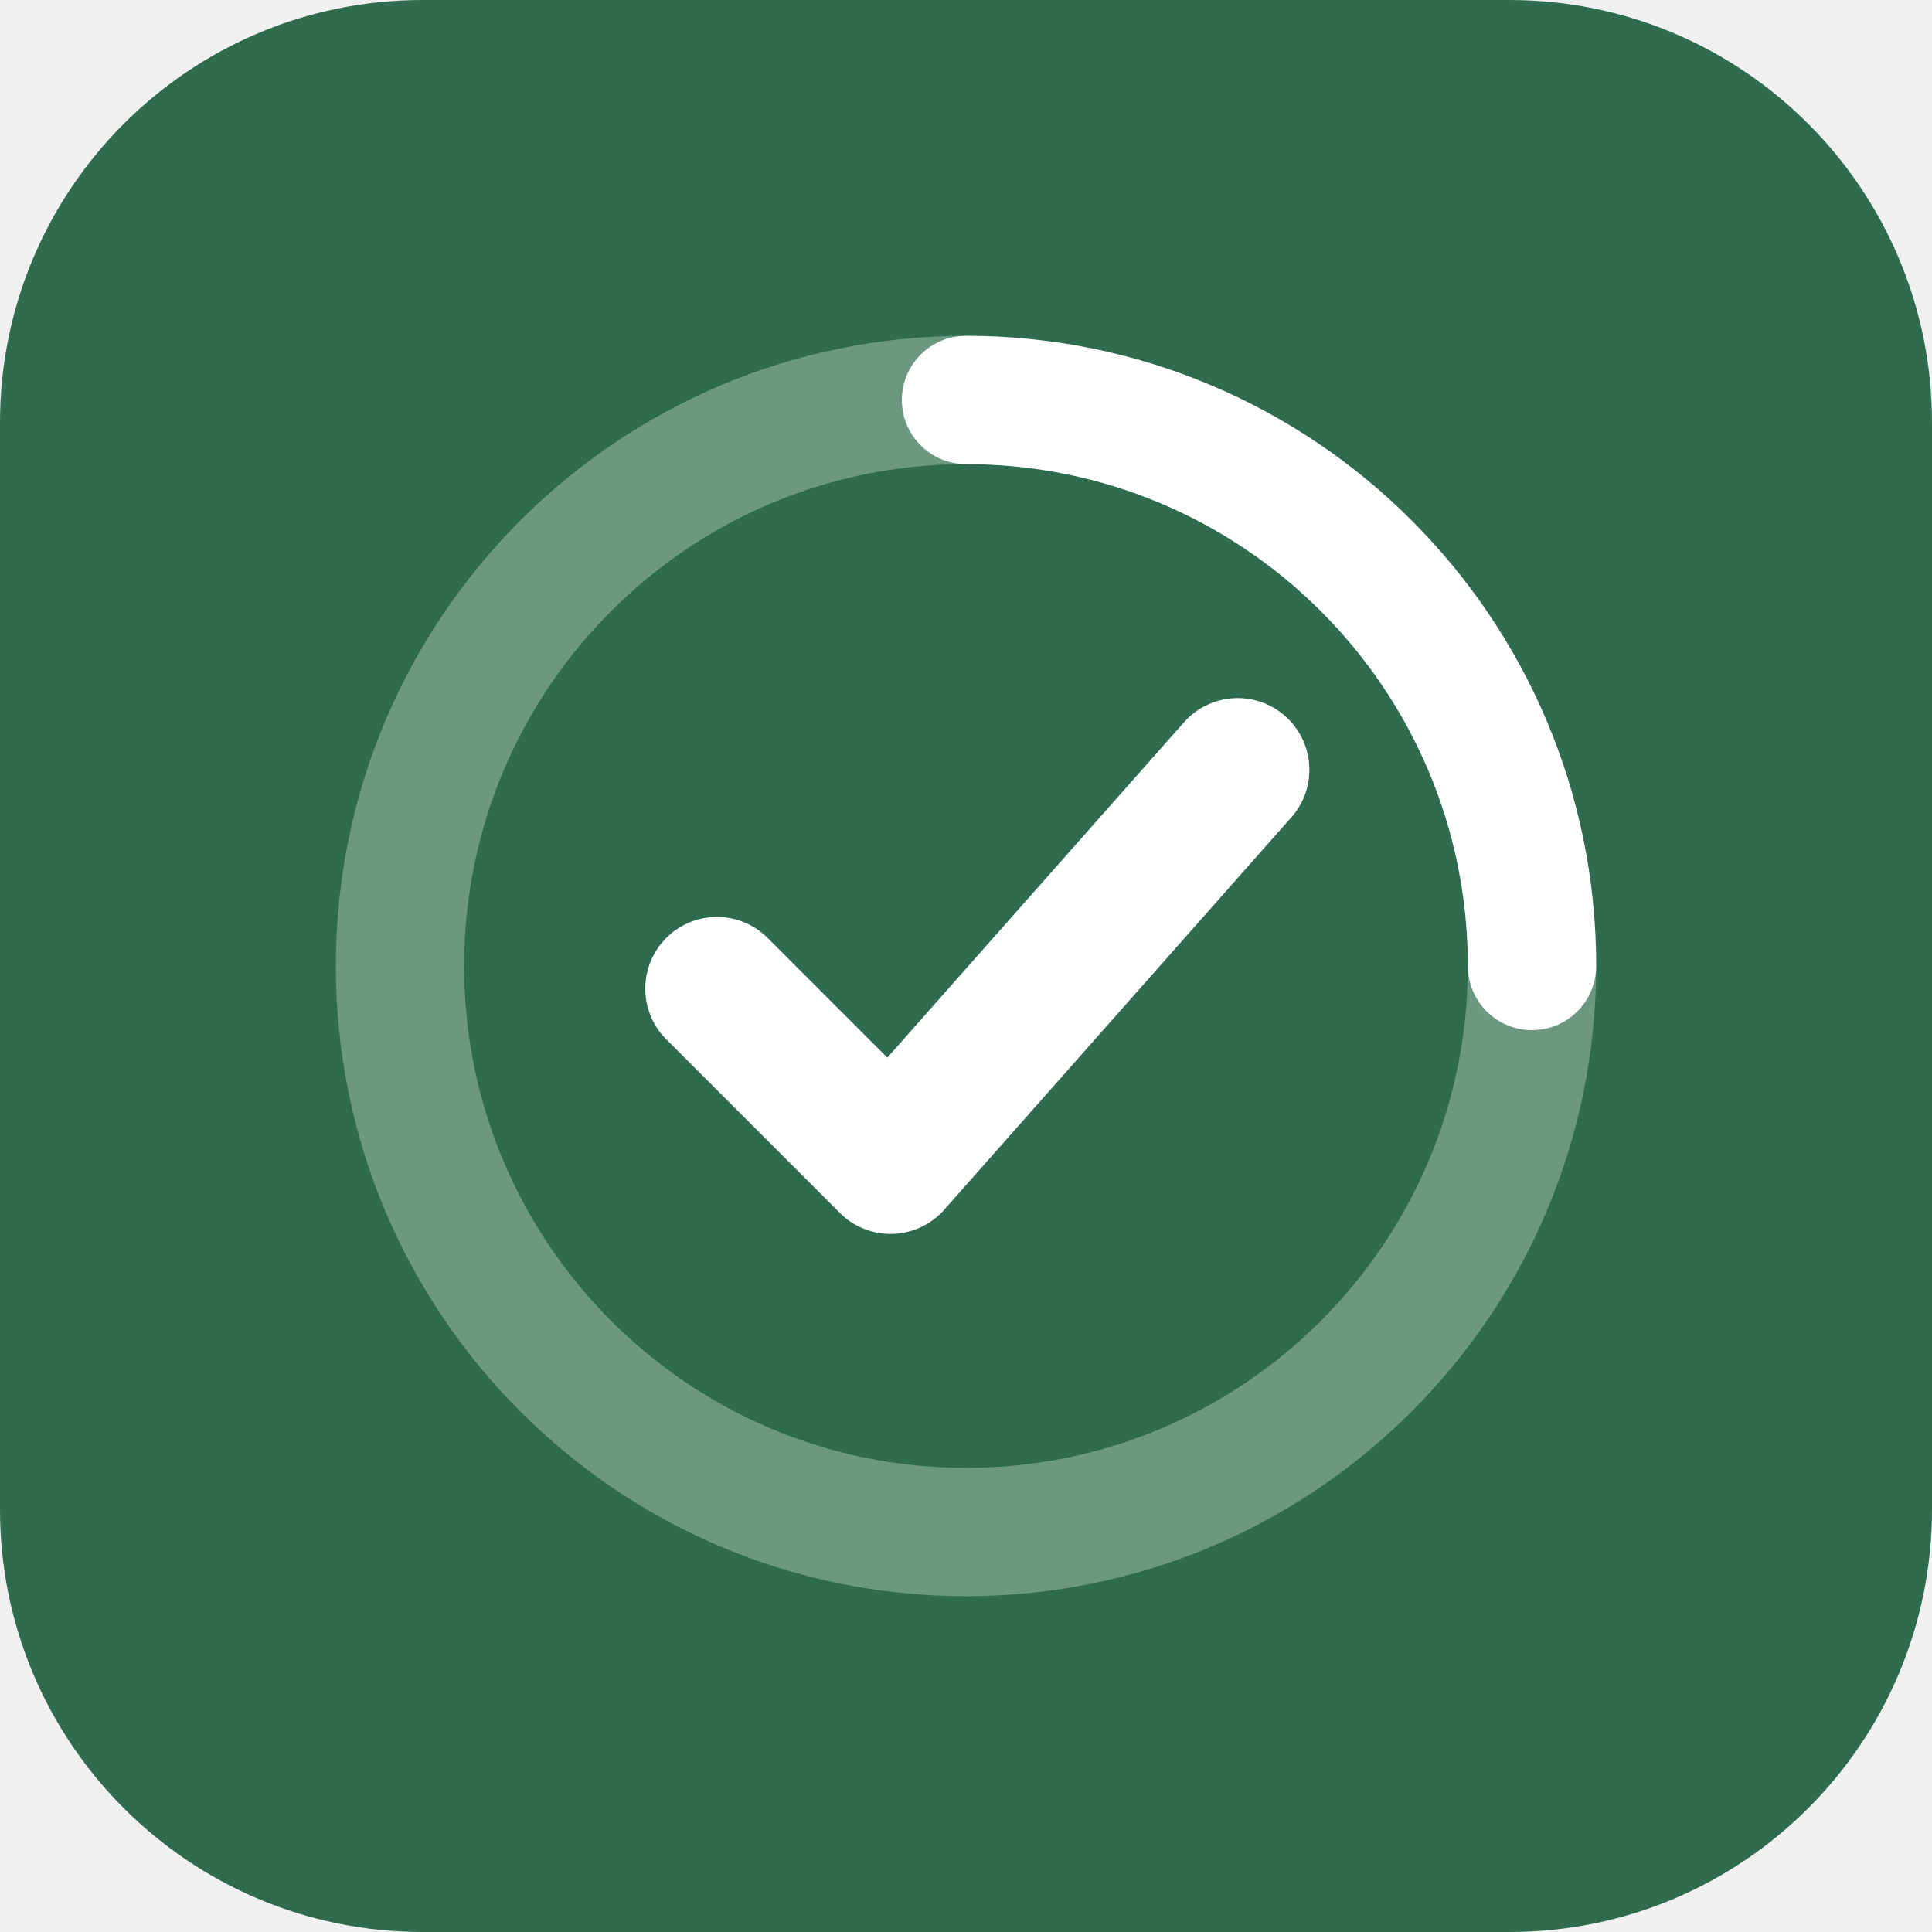
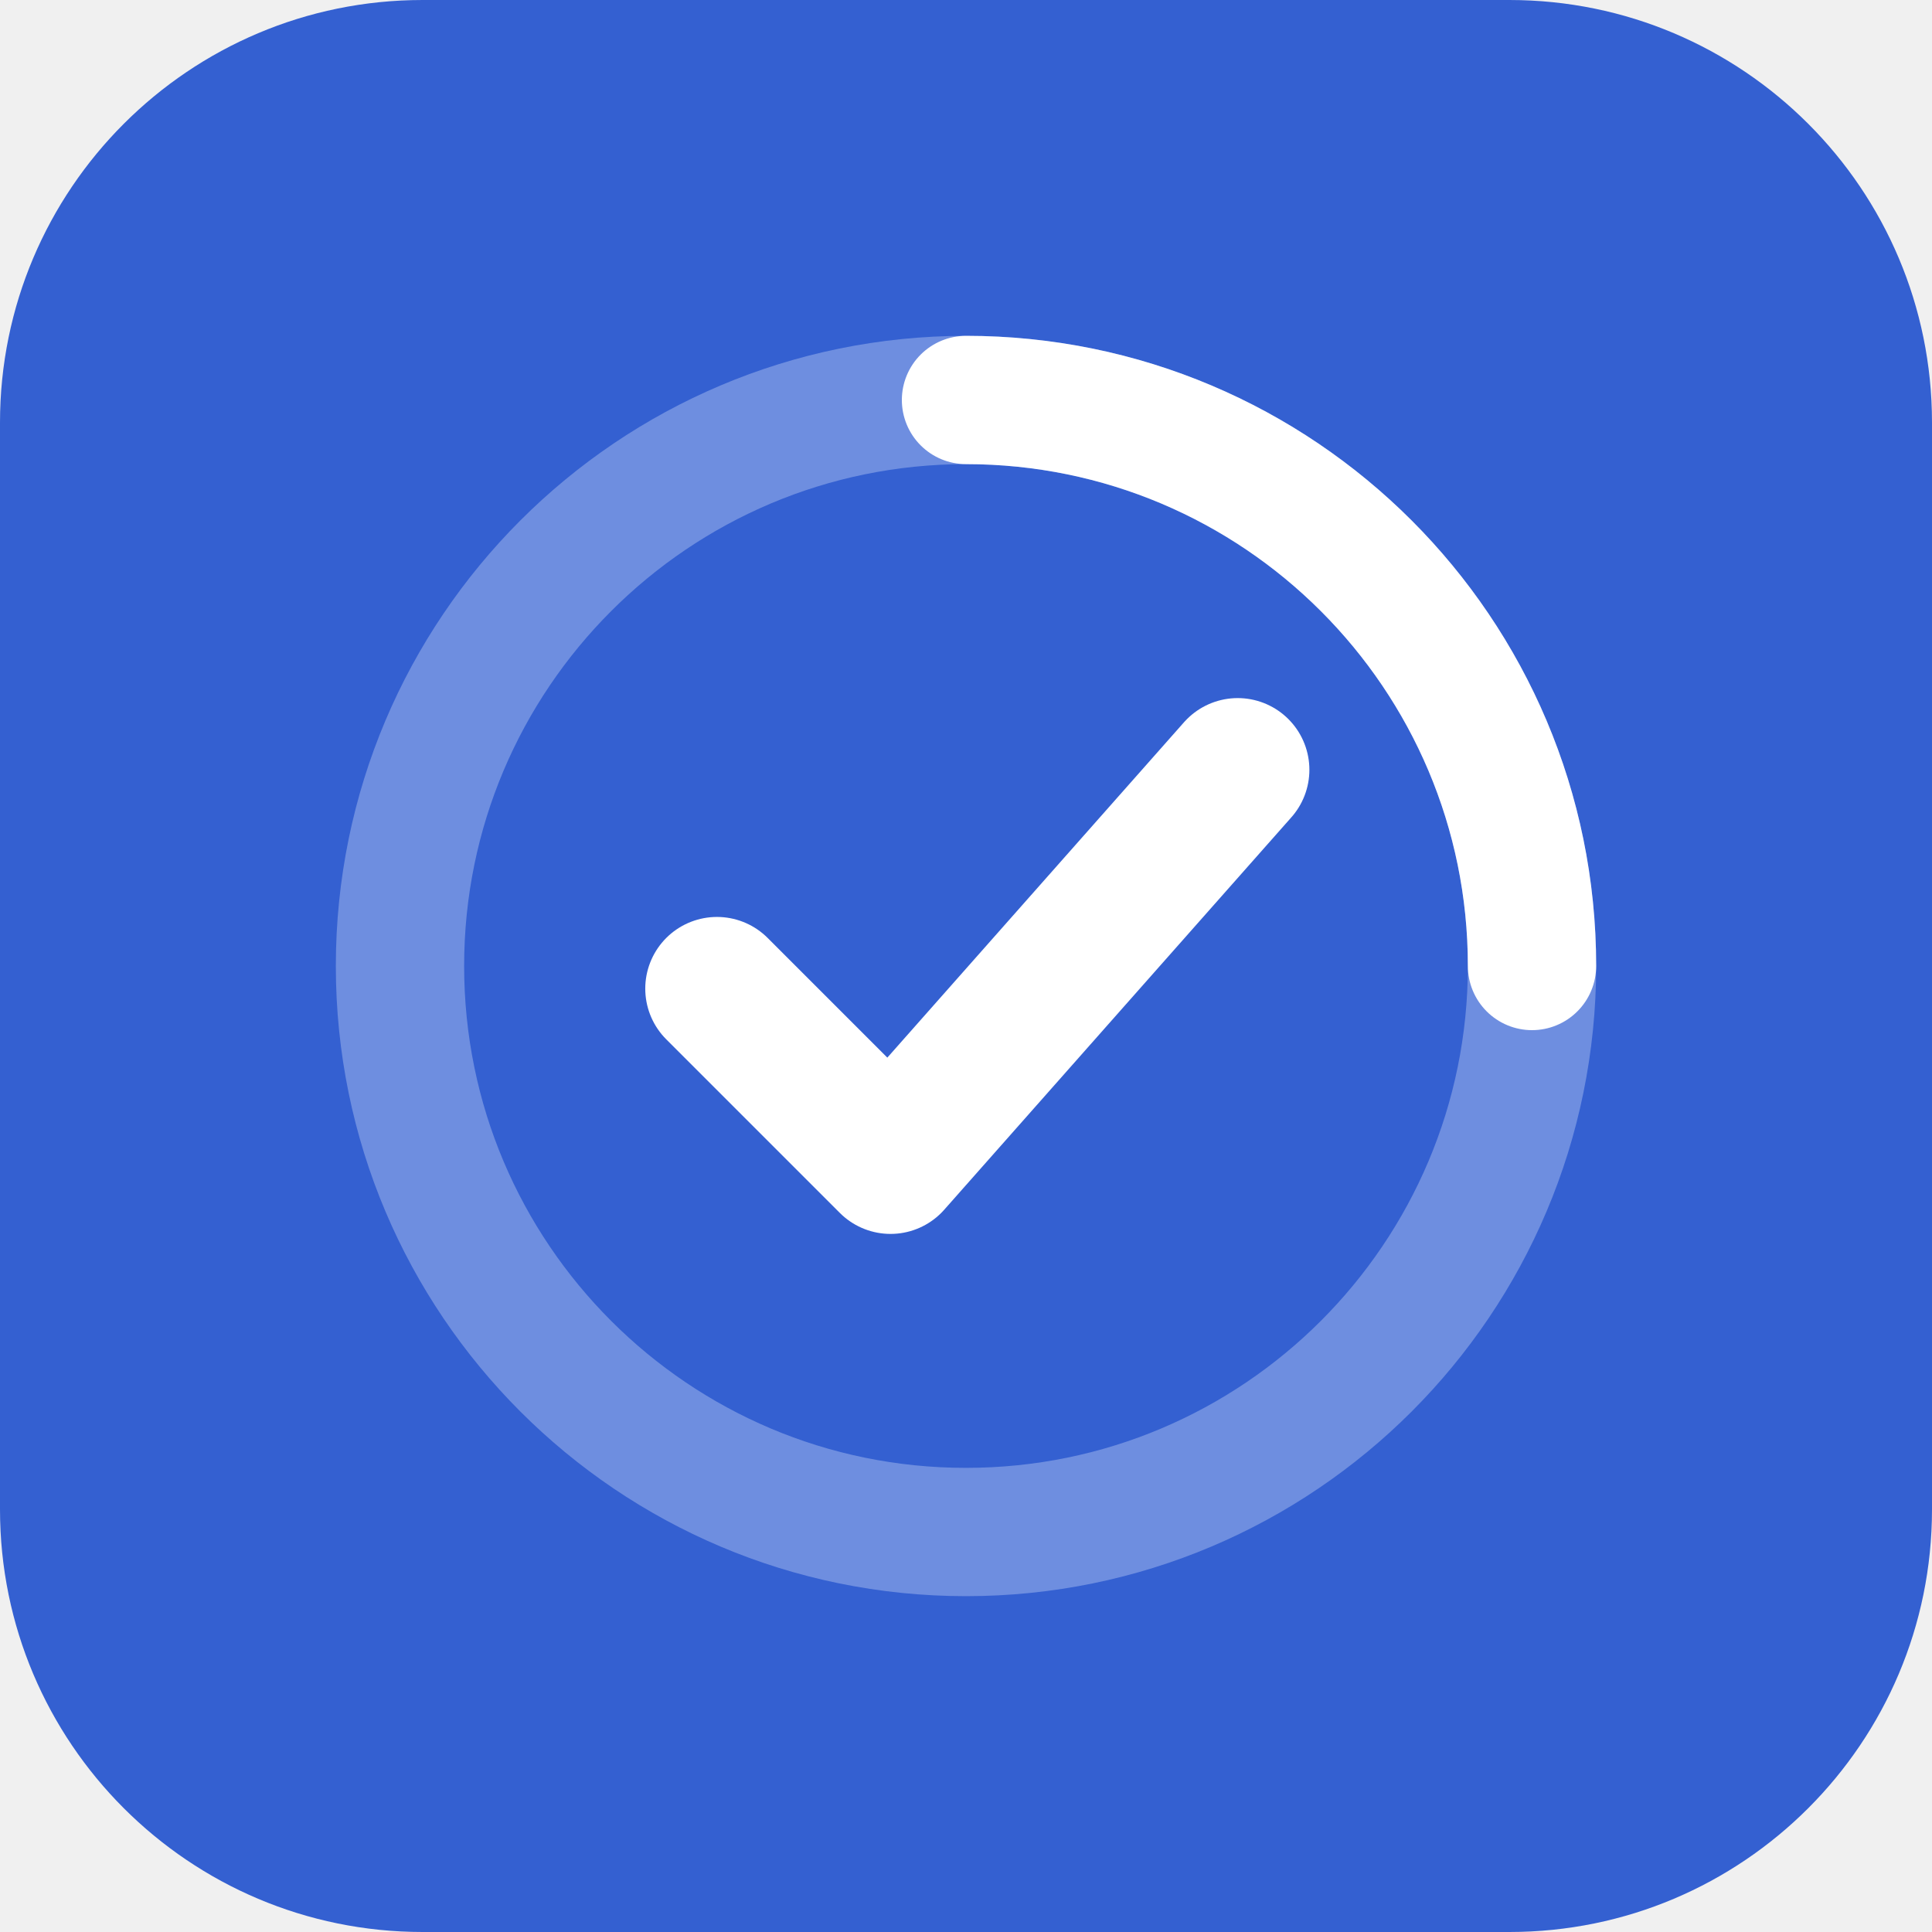
<svg xmlns="http://www.w3.org/2000/svg" viewBox="0 0 512 512">
-   <rect width="512" height="512" rx="112" fill="#2f6b4f" />
-   <circle cx="256" cy="256" r="150" fill="none" stroke="#dcebe2" stroke-width="34" opacity=".35" />
+   <rect width="512" height="512" rx="112" fill="#3460d1" />
+   <circle cx="256" cy="256" r="150" fill="none" stroke="#dbe5fb" stroke-width="34" opacity=".35" />
  <path d="M256 106a150 150 0 0 1 150 150" fill="none" stroke="#ffffff" stroke-width="34" stroke-linecap="round" />
  <path d="M190 262l46 46 92-104" fill="none" stroke="#ffffff" stroke-width="38" stroke-linecap="round" stroke-linejoin="round" />
</svg>
